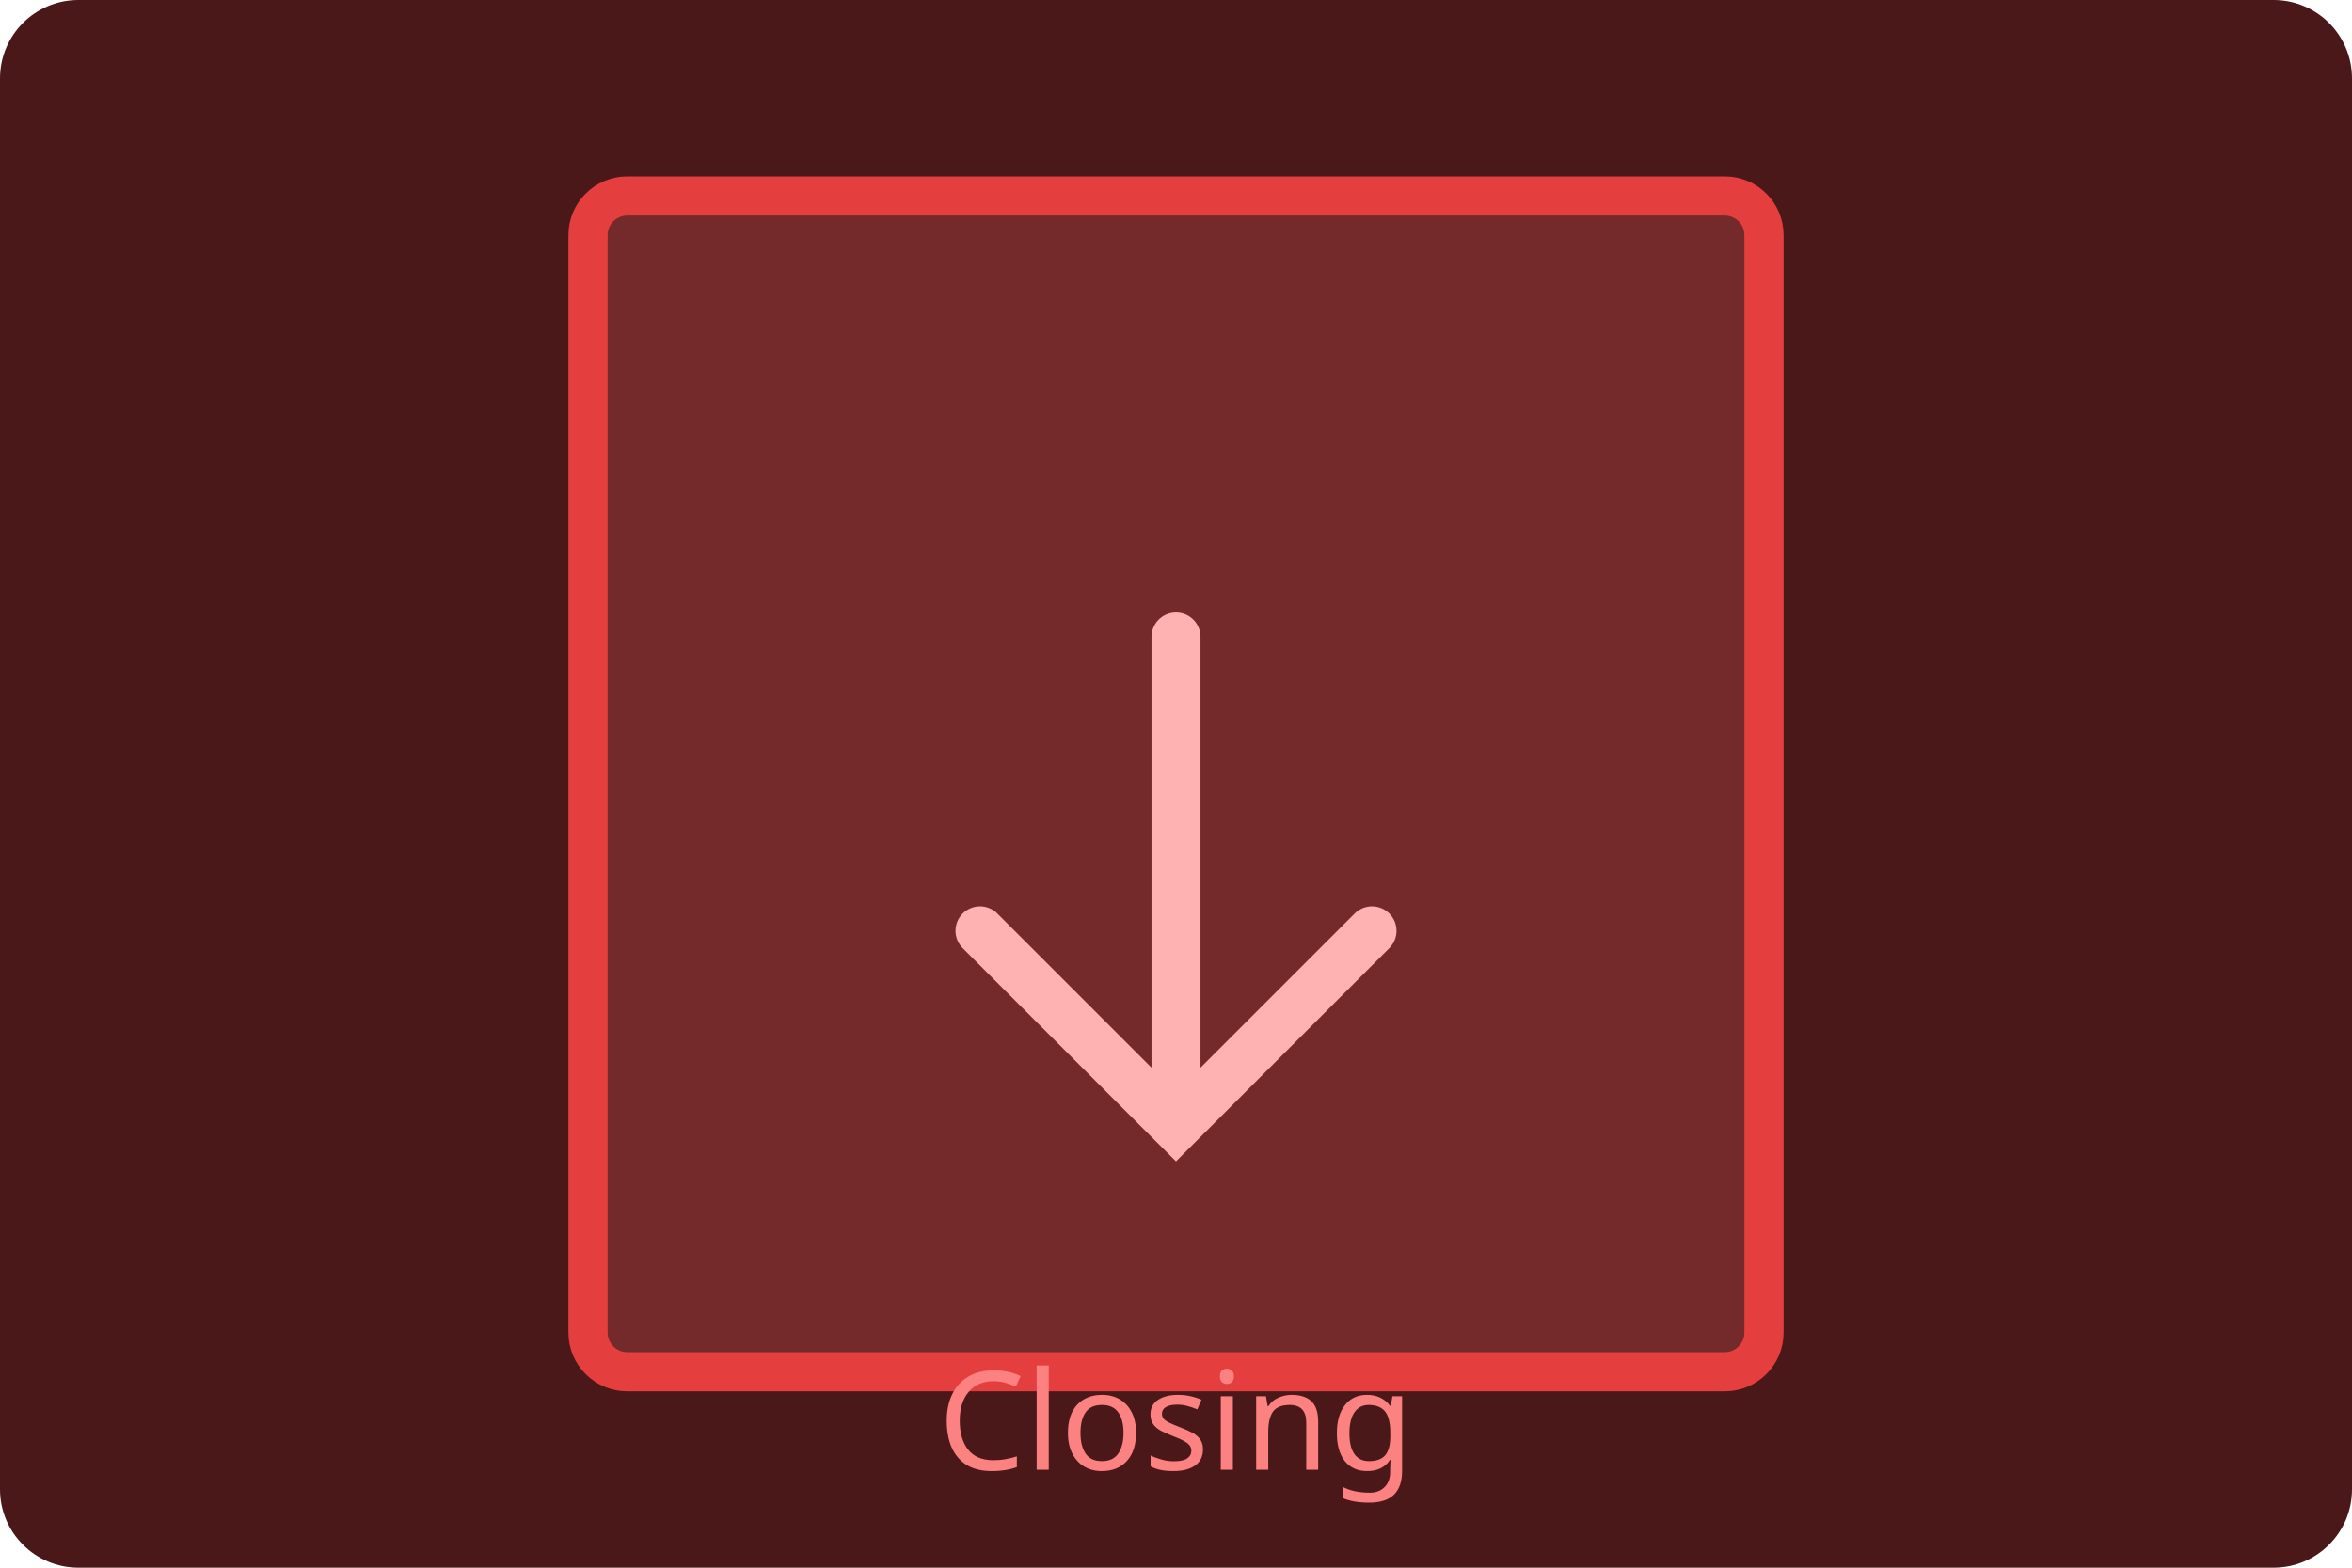
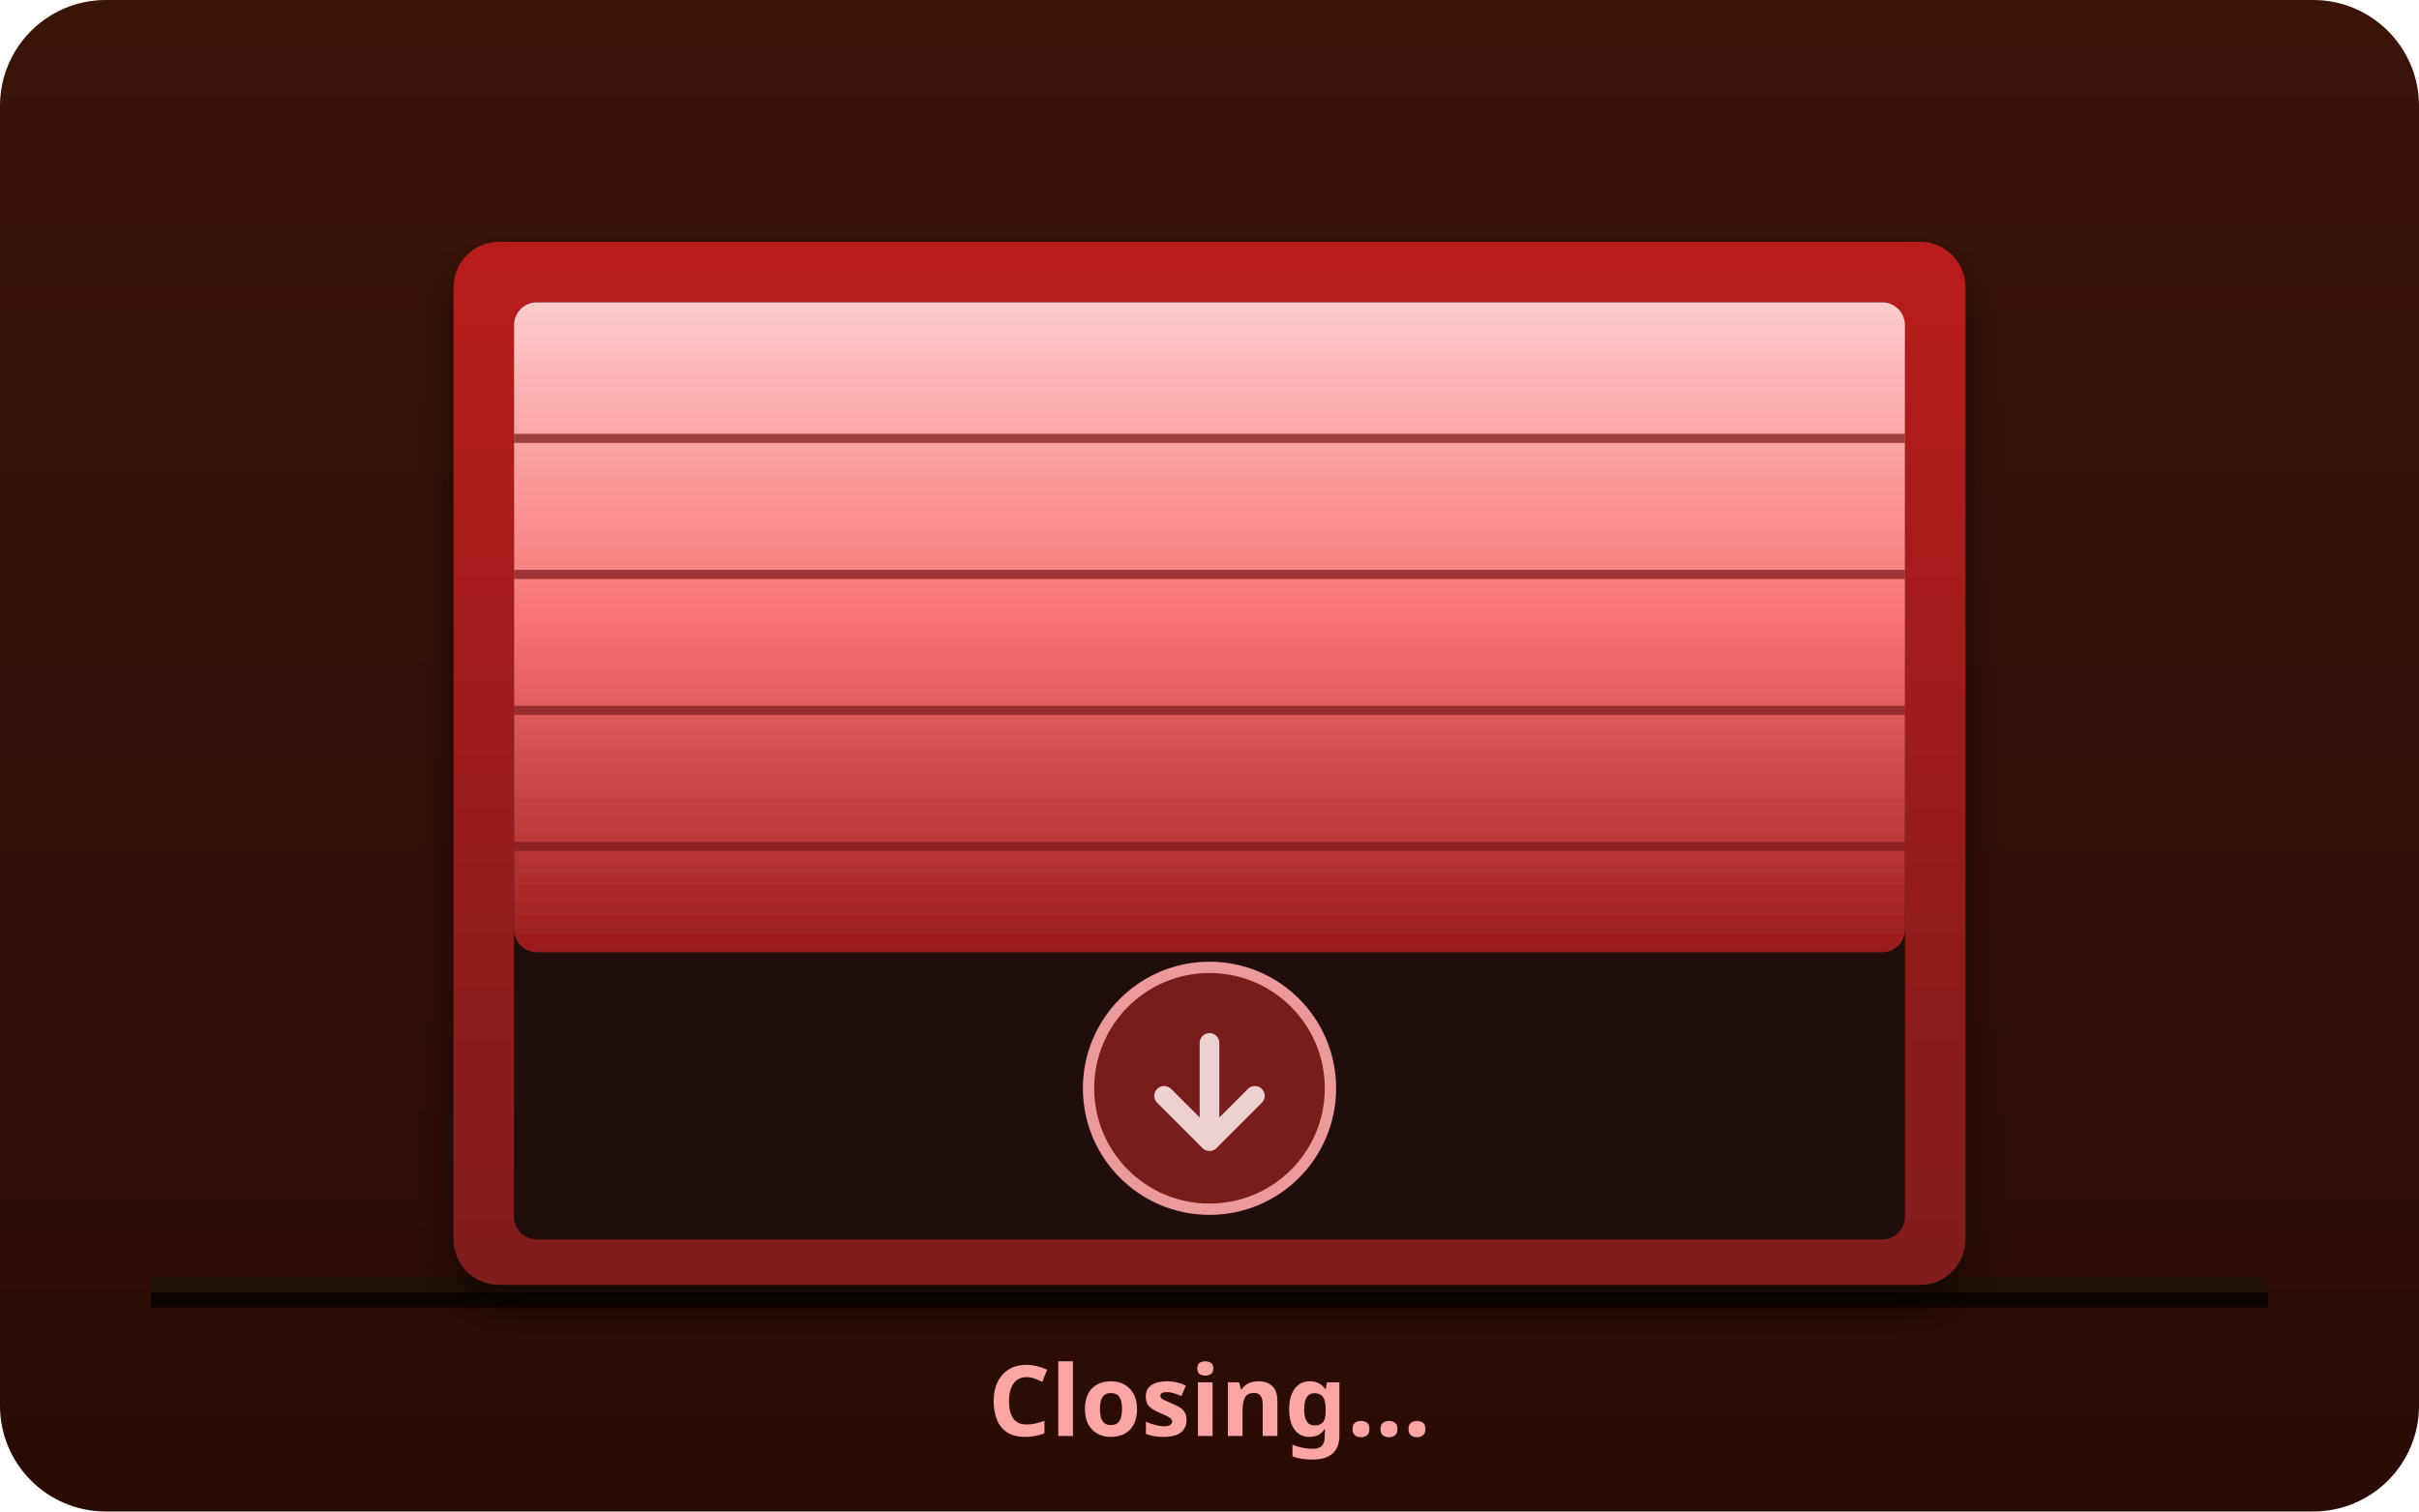
- <svg xmlns="http://www.w3.org/2000/svg" width="240" height="160" viewBox="0 0 240 160">
-   <rect width="240" height="160" fill="#4a1818" rx="8" />
-   <rect x="60" y="20" width="120" height="120" fill="#742a2a" stroke="#e53e3e" stroke-width="4" rx="4" />
-   <path d="M120 115 L120 65 M100 95 L120 115 L140 95" fill="none" stroke="#feb2b2" stroke-width="5" stroke-linecap="round" />
-   <text x="120" y="150" text-anchor="middle" fill="#fc8181" font-family="system-ui,sans-serif" font-size="14">Closing</text>
+ <svg xmlns="http://www.w3.org/2000/svg" viewBox="0 0 320 200" width="320" height="200" role="img" aria-label="Garage door — closing">
+   <defs>
+     <linearGradient id="bgClosing" x1="0" y1="0" x2="0" y2="1">
+       <stop offset="0" stop-color="#3b1408" />
+       <stop offset="1" stop-color="#2a0c05" />
+     </linearGradient>
+     <linearGradient id="frameMetalClosing" x1="0" y1="0" x2="0" y2="1">
+       <stop offset="0" stop-color="#b91c1c" />
+       <stop offset="1" stop-color="#7f1d1d" />
+     </linearGradient>
+     <linearGradient id="interiorClosing" x1="0" y1="0" x2="0" y2="1">
+       <stop offset="0" stop-color="#1f0d0a" />
+       <stop offset="1" stop-color="#240b07" />
+     </linearGradient>
+     <linearGradient id="panelClosing" x1="0" y1="0" x2="0" y2="1">
+       <stop offset="0" stop-color="#fecaca" />
+       <stop offset="0.5" stop-color="#f87171" />
+       <stop offset="1" stop-color="#991b1b" />
+     </linearGradient>
+     <filter id="shadowClosing" x="-10%" y="-10%" width="120%" height="125%">
+       <feDropShadow dx="0" dy="3" stdDeviation="2.5" flood-color="#000" flood-opacity="0.5" />
+     </filter>
+   </defs>
+   <rect x="0" y="0" width="320" height="200" rx="14" fill="url(#bgClosing)" />
+   <line x1="20" y1="170" x2="300" y2="170" stroke="#231007" stroke-width="2" />
+   <line x1="20" y1="172" x2="300" y2="172" stroke="#0c0402" stroke-width="2" />
+   <g filter="url(#shadowClosing)">
+     <rect x="60" y="32" width="200" height="138" rx="6" fill="url(#frameMetalClosing)" />
+     <rect x="68" y="40" width="184" height="124" rx="3" fill="url(#interiorClosing)" />
+     <rect x="68" y="40" width="184" height="86" rx="3" fill="url(#panelClosing)" />
+     <g stroke="#7f1d1d" stroke-width="1.2" opacity="0.75">
+       <line x1="68" y1="58" x2="252" y2="58" />
+       <line x1="68" y1="76" x2="252" y2="76" />
+       <line x1="68" y1="94" x2="252" y2="94" />
+       <line x1="68" y1="112" x2="252" y2="112" />
+     </g>
+   </g>
+   <g transform="translate(160 144)" opacity="0.92">
+     <circle r="16" fill="#7f1d1d" stroke="#fca5a5" stroke-width="1.5" />
+     <path d="M0 -6 L0 7 M-6 1 L0 7 L6 1" stroke="#fee2e2" stroke-width="2.6" stroke-linecap="round" stroke-linejoin="round" fill="none" />
+   </g>
+   <text x="160" y="190" text-anchor="middle" fill="#fca5a5" font-family="system-ui,sans-serif" font-size="13" font-weight="600">Closing…</text>
</svg>
